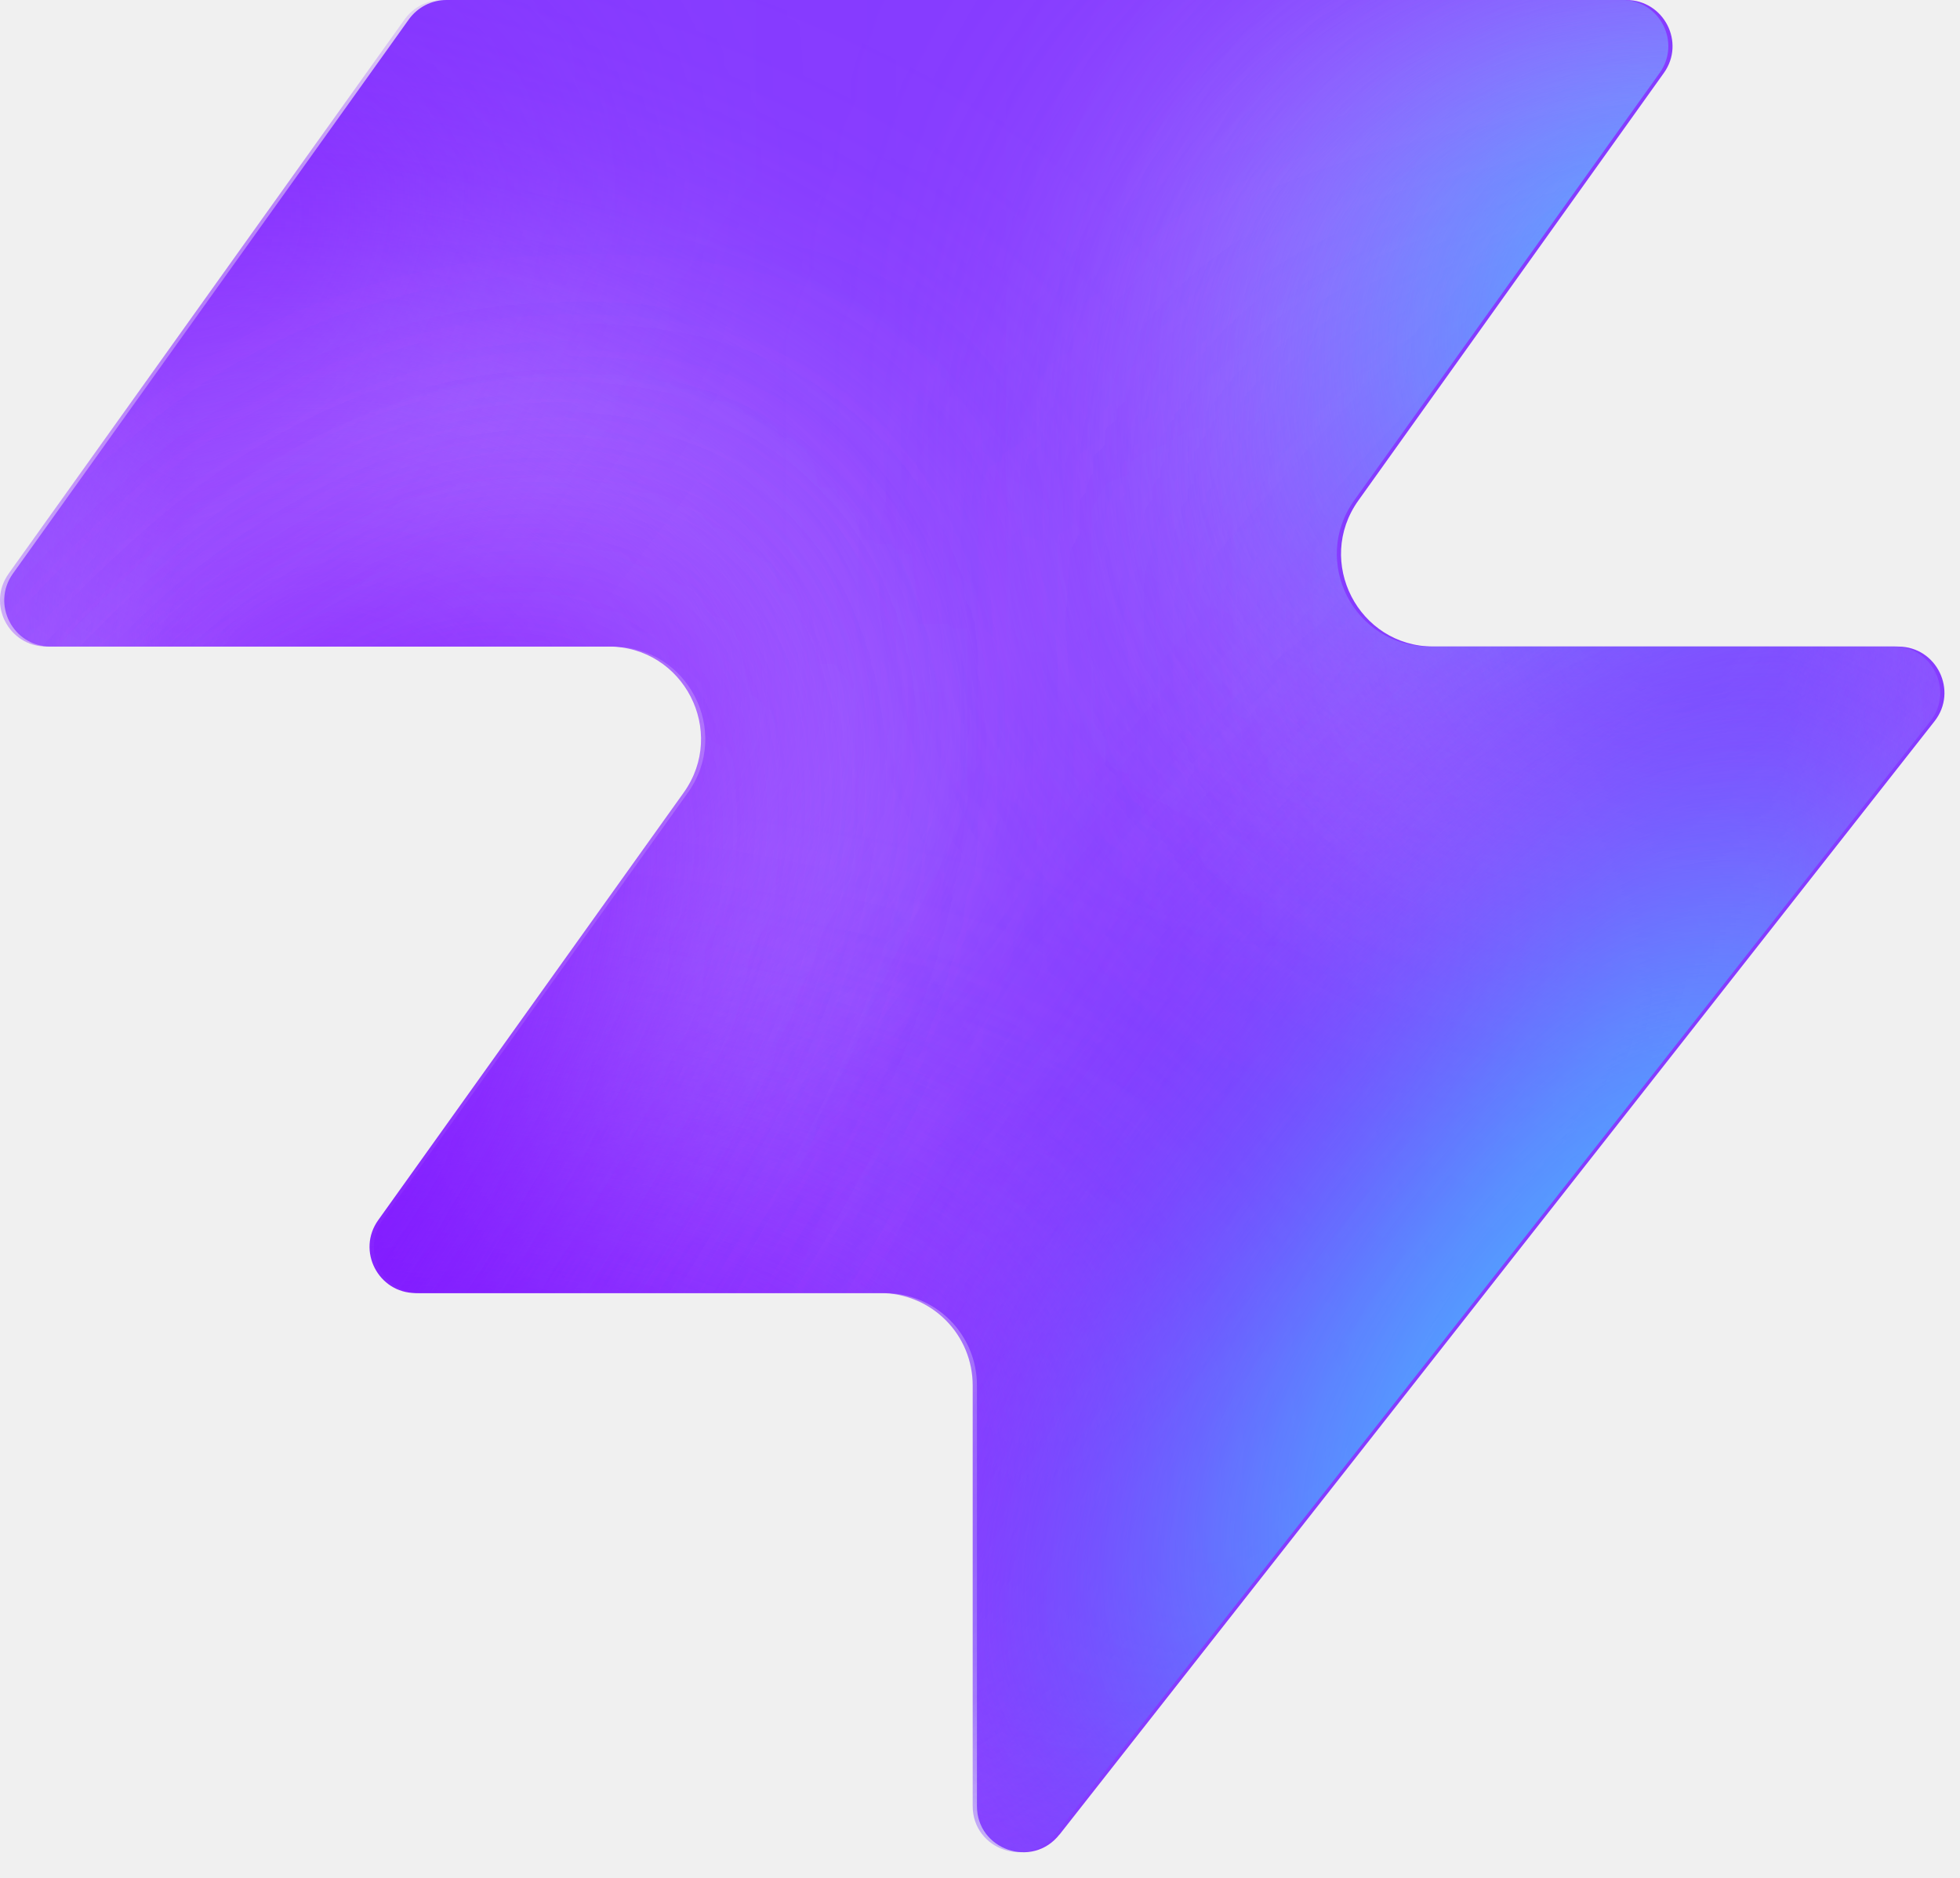
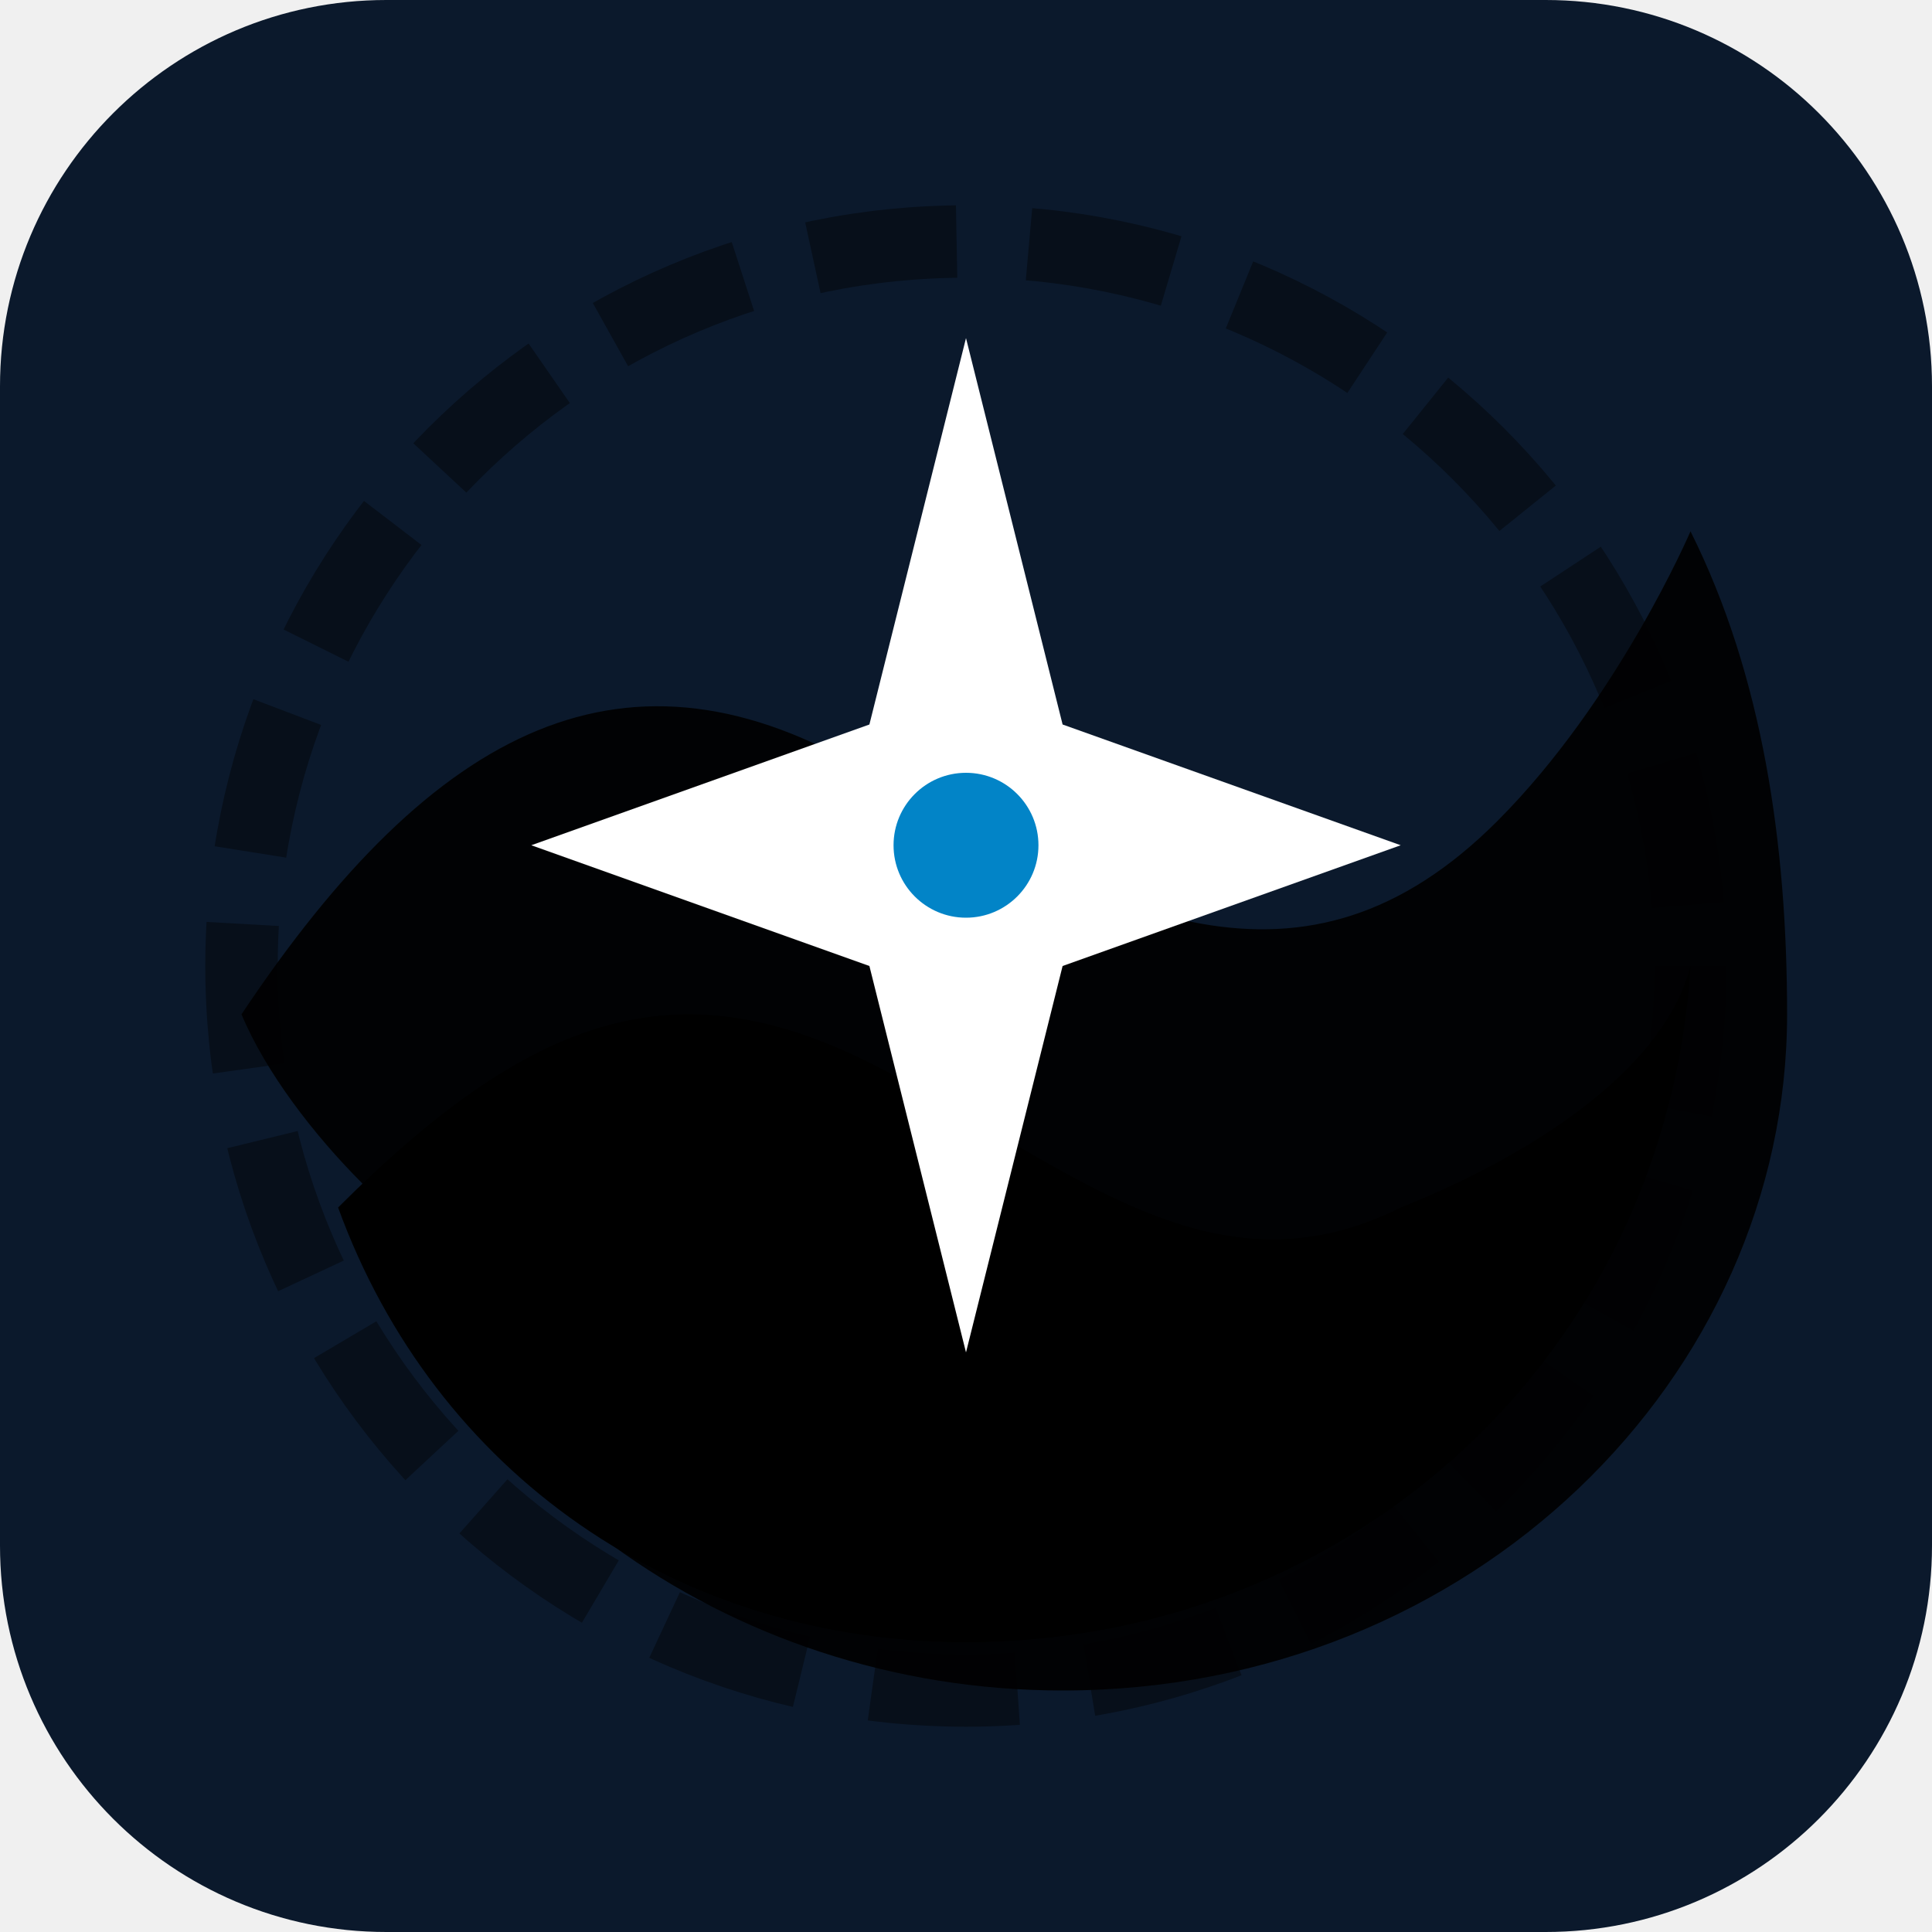
- <svg xmlns="http://www.w3.org/2000/svg" width="48" height="46" fill="none" viewBox="0 0 48 46">
-   <path fill="#863bff" d="M25.946 44.938c-.664.845-2.021.375-2.021-.698V33.937a2.26 2.26 0 0 0-2.262-2.262H10.287c-.92 0-1.456-1.04-.92-1.788l7.48-10.471c1.07-1.497 0-3.578-1.842-3.578H1.237c-.92 0-1.456-1.04-.92-1.788L10.013.474c.214-.297.556-.474.92-.474h28.894c.92 0 1.456 1.04.92 1.788l-7.48 10.471c-1.07 1.498 0 3.579 1.842 3.579h11.377c.943 0 1.473 1.088.89 1.83L25.947 44.94z" style="fill:#863bff;fill:color(display-p3 .525 .23 1);fill-opacity:1" />
-   <mask id="a" width="48" height="46" x="0" y="0" maskUnits="userSpaceOnUse" style="mask-type:alpha">
-     <path fill="#000" d="M25.842 44.938c-.664.844-2.021.375-2.021-.698V33.937a2.26 2.26 0 0 0-2.262-2.262H10.183c-.92 0-1.456-1.04-.92-1.788l7.48-10.471c1.07-1.498 0-3.579-1.842-3.579H1.133c-.92 0-1.456-1.04-.92-1.787L9.91.473c.214-.297.556-.474.92-.474h28.894c.92 0 1.456 1.04.92 1.788l-7.48 10.471c-1.07 1.498 0 3.578 1.842 3.578h11.377c.943 0 1.473 1.088.89 1.832L25.843 44.94z" style="fill:#000;fill-opacity:1" />
-   </mask>
-   <g mask="url(#a)">
-     <g filter="url(#b)">
-       <ellipse cx="5.508" cy="14.704" fill="#ede6ff" rx="5.508" ry="14.704" style="fill:#ede6ff;fill:color(display-p3 .927 .903 1);fill-opacity:1" transform="matrix(.00324 1 1 -.00324 -4.47 31.516)" />
-     </g>
-     <g filter="url(#c)">
-       <ellipse cx="10.399" cy="29.851" fill="#ede6ff" rx="10.399" ry="29.851" style="fill:#ede6ff;fill:color(display-p3 .927 .903 1);fill-opacity:1" transform="matrix(.00324 1 1 -.00324 -39.328 7.883)" />
-     </g>
-     <g filter="url(#d)">
-       <ellipse cx="5.508" cy="30.487" fill="#7e14ff" rx="5.508" ry="30.487" style="fill:#7e14ff;fill:color(display-p3 .492 .077 1);fill-opacity:1" transform="rotate(89.814 -25.913 -14.639)scale(1 -1)" />
-     </g>
-     <g filter="url(#e)">
-       <ellipse cx="5.508" cy="30.599" fill="#7e14ff" rx="5.508" ry="30.599" style="fill:#7e14ff;fill:color(display-p3 .492 .077 1);fill-opacity:1" transform="rotate(89.814 -32.644 -3.334)scale(1 -1)" />
-     </g>
-     <g filter="url(#f)">
-       <ellipse cx="5.508" cy="30.599" fill="#7e14ff" rx="5.508" ry="30.599" style="fill:#7e14ff;fill:color(display-p3 .492 .077 1);fill-opacity:1" transform="matrix(.00324 1 1 -.00324 -34.34 30.47)" />
-     </g>
-     <g filter="url(#g)">
-       <ellipse cx="14.072" cy="22.078" fill="#ede6ff" rx="14.072" ry="22.078" style="fill:#ede6ff;fill:color(display-p3 .927 .903 1);fill-opacity:1" transform="rotate(93.35 24.506 48.493)scale(-1 1)" />
-     </g>
-     <g filter="url(#h)">
-       <ellipse cx="3.47" cy="21.501" fill="#7e14ff" rx="3.47" ry="21.501" style="fill:#7e14ff;fill:color(display-p3 .492 .077 1);fill-opacity:1" transform="rotate(89.009 28.708 47.59)scale(-1 1)" />
-     </g>
-     <g filter="url(#i)">
-       <ellipse cx="3.47" cy="21.501" fill="#7e14ff" rx="3.47" ry="21.501" style="fill:#7e14ff;fill:color(display-p3 .492 .077 1);fill-opacity:1" transform="rotate(89.009 28.708 47.59)scale(-1 1)" />
-     </g>
-     <g filter="url(#j)">
-       <ellipse cx=".387" cy="8.972" fill="#7e14ff" rx="4.407" ry="29.108" style="fill:#7e14ff;fill:color(display-p3 .492 .077 1);fill-opacity:1" transform="rotate(39.51 .387 8.972)" />
-     </g>
-     <g filter="url(#k)">
-       <ellipse cx="47.523" cy="-6.092" fill="#7e14ff" rx="4.407" ry="29.108" style="fill:#7e14ff;fill:color(display-p3 .492 .077 1);fill-opacity:1" transform="rotate(37.892 47.523 -6.092)" />
-     </g>
-     <g filter="url(#l)">
-       <ellipse cx="41.412" cy="6.333" fill="#47bfff" rx="5.971" ry="9.665" style="fill:#47bfff;fill:color(display-p3 .28 .748 1);fill-opacity:1" transform="rotate(37.892 41.412 6.333)" />
-     </g>
-     <g filter="url(#m)">
-       <ellipse cx="-1.879" cy="38.332" fill="#7e14ff" rx="4.407" ry="29.108" style="fill:#7e14ff;fill:color(display-p3 .492 .077 1);fill-opacity:1" transform="rotate(37.892 -1.88 38.332)" />
-     </g>
-     <g filter="url(#n)">
-       <ellipse cx="-1.879" cy="38.332" fill="#7e14ff" rx="4.407" ry="29.108" style="fill:#7e14ff;fill:color(display-p3 .492 .077 1);fill-opacity:1" transform="rotate(37.892 -1.88 38.332)" />
-     </g>
-     <g filter="url(#o)">
-       <ellipse cx="35.651" cy="29.907" fill="#7e14ff" rx="4.407" ry="29.108" style="fill:#7e14ff;fill:color(display-p3 .492 .077 1);fill-opacity:1" transform="rotate(37.892 35.651 29.907)" />
-     </g>
-     <g filter="url(#p)">
-       <ellipse cx="38.418" cy="32.4" fill="#47bfff" rx="5.971" ry="15.297" style="fill:#47bfff;fill:color(display-p3 .28 .748 1);fill-opacity:1" transform="rotate(37.892 38.418 32.4)" />
-     </g>
-   </g>
+ <svg xmlns="http://www.w3.org/2000/svg" viewBox="0 0 40 40" width="40" height="40" fill="none">
  <defs>
-     <filter id="b" width="60.045" height="41.654" x="-19.77" y="16.149" color-interpolation-filters="sRGB" filterUnits="userSpaceOnUse">
-       <feFlood flood-opacity="0" result="BackgroundImageFix" />
-       <feBlend in="SourceGraphic" in2="BackgroundImageFix" result="shape" />
-       <feGaussianBlur result="effect1_foregroundBlur_2002_17158" stdDeviation="7.659" />
-     </filter>
-     <filter id="c" width="90.34" height="51.437" x="-54.613" y="-7.533" color-interpolation-filters="sRGB" filterUnits="userSpaceOnUse">
-       <feFlood flood-opacity="0" result="BackgroundImageFix" />
-       <feBlend in="SourceGraphic" in2="BackgroundImageFix" result="shape" />
-       <feGaussianBlur result="effect1_foregroundBlur_2002_17158" stdDeviation="7.659" />
-     </filter>
-     <filter id="d" width="79.355" height="29.4" x="-49.64" y="2.03" color-interpolation-filters="sRGB" filterUnits="userSpaceOnUse">
-       <feFlood flood-opacity="0" result="BackgroundImageFix" />
-       <feBlend in="SourceGraphic" in2="BackgroundImageFix" result="shape" />
-       <feGaussianBlur result="effect1_foregroundBlur_2002_17158" stdDeviation="4.596" />
-     </filter>
-     <filter id="e" width="79.579" height="29.4" x="-45.045" y="20.029" color-interpolation-filters="sRGB" filterUnits="userSpaceOnUse">
-       <feFlood flood-opacity="0" result="BackgroundImageFix" />
-       <feBlend in="SourceGraphic" in2="BackgroundImageFix" result="shape" />
-       <feGaussianBlur result="effect1_foregroundBlur_2002_17158" stdDeviation="4.596" />
-     </filter>
-     <filter id="f" width="79.579" height="29.4" x="-43.513" y="21.178" color-interpolation-filters="sRGB" filterUnits="userSpaceOnUse">
-       <feFlood flood-opacity="0" result="BackgroundImageFix" />
-       <feBlend in="SourceGraphic" in2="BackgroundImageFix" result="shape" />
-       <feGaussianBlur result="effect1_foregroundBlur_2002_17158" stdDeviation="4.596" />
-     </filter>
-     <filter id="g" width="74.749" height="58.852" x="15.756" y="-17.901" color-interpolation-filters="sRGB" filterUnits="userSpaceOnUse">
-       <feFlood flood-opacity="0" result="BackgroundImageFix" />
-       <feBlend in="SourceGraphic" in2="BackgroundImageFix" result="shape" />
-       <feGaussianBlur result="effect1_foregroundBlur_2002_17158" stdDeviation="7.659" />
-     </filter>
-     <filter id="h" width="61.377" height="25.362" x="23.548" y="2.284" color-interpolation-filters="sRGB" filterUnits="userSpaceOnUse">
-       <feFlood flood-opacity="0" result="BackgroundImageFix" />
-       <feBlend in="SourceGraphic" in2="BackgroundImageFix" result="shape" />
-       <feGaussianBlur result="effect1_foregroundBlur_2002_17158" stdDeviation="4.596" />
-     </filter>
-     <filter id="i" width="61.377" height="25.362" x="23.548" y="2.284" color-interpolation-filters="sRGB" filterUnits="userSpaceOnUse">
-       <feFlood flood-opacity="0" result="BackgroundImageFix" />
-       <feBlend in="SourceGraphic" in2="BackgroundImageFix" result="shape" />
-       <feGaussianBlur result="effect1_foregroundBlur_2002_17158" stdDeviation="4.596" />
-     </filter>
-     <filter id="j" width="56.045" height="63.649" x="-27.636" y="-22.853" color-interpolation-filters="sRGB" filterUnits="userSpaceOnUse">
-       <feFlood flood-opacity="0" result="BackgroundImageFix" />
-       <feBlend in="SourceGraphic" in2="BackgroundImageFix" result="shape" />
-       <feGaussianBlur result="effect1_foregroundBlur_2002_17158" stdDeviation="4.596" />
-     </filter>
-     <filter id="k" width="54.814" height="64.646" x="20.116" y="-38.415" color-interpolation-filters="sRGB" filterUnits="userSpaceOnUse">
-       <feFlood flood-opacity="0" result="BackgroundImageFix" />
-       <feBlend in="SourceGraphic" in2="BackgroundImageFix" result="shape" />
-       <feGaussianBlur result="effect1_foregroundBlur_2002_17158" stdDeviation="4.596" />
-     </filter>
-     <filter id="l" width="33.541" height="35.313" x="24.641" y="-11.323" color-interpolation-filters="sRGB" filterUnits="userSpaceOnUse">
-       <feFlood flood-opacity="0" result="BackgroundImageFix" />
-       <feBlend in="SourceGraphic" in2="BackgroundImageFix" result="shape" />
-       <feGaussianBlur result="effect1_foregroundBlur_2002_17158" stdDeviation="4.596" />
-     </filter>
-     <filter id="m" width="54.814" height="64.646" x="-29.286" y="6.009" color-interpolation-filters="sRGB" filterUnits="userSpaceOnUse">
-       <feFlood flood-opacity="0" result="BackgroundImageFix" />
-       <feBlend in="SourceGraphic" in2="BackgroundImageFix" result="shape" />
-       <feGaussianBlur result="effect1_foregroundBlur_2002_17158" stdDeviation="4.596" />
-     </filter>
-     <filter id="n" width="54.814" height="64.646" x="-29.286" y="6.009" color-interpolation-filters="sRGB" filterUnits="userSpaceOnUse">
-       <feFlood flood-opacity="0" result="BackgroundImageFix" />
-       <feBlend in="SourceGraphic" in2="BackgroundImageFix" result="shape" />
-       <feGaussianBlur result="effect1_foregroundBlur_2002_17158" stdDeviation="4.596" />
-     </filter>
-     <filter id="o" width="54.814" height="64.646" x="8.244" y="-2.416" color-interpolation-filters="sRGB" filterUnits="userSpaceOnUse">
-       <feFlood flood-opacity="0" result="BackgroundImageFix" />
-       <feBlend in="SourceGraphic" in2="BackgroundImageFix" result="shape" />
-       <feGaussianBlur result="effect1_foregroundBlur_2002_17158" stdDeviation="4.596" />
-     </filter>
-     <filter id="p" width="39.409" height="43.623" x="18.713" y="10.588" color-interpolation-filters="sRGB" filterUnits="userSpaceOnUse">
-       <feFlood flood-opacity="0" result="BackgroundImageFix" />
-       <feBlend in="SourceGraphic" in2="BackgroundImageFix" result="shape" />
-       <feGaussianBlur result="effect1_foregroundBlur_2002_17158" stdDeviation="4.596" />
-     </filter>
+     <linearGradient id="neerWaveGrad" x1="4" y1="4" x2="36" y2="36" gradientUnits="userSpaceOnUse">
+       <stop offset="0%" stopColor="#0284c7" />
+       <stop offset="50%" stopColor="#0ea5e9" />
+       <stop offset="100%" stopColor="#06b6d4" />
+     </linearGradient>
+     <linearGradient id="neerDeepGrad" x1="8" y1="20" x2="32" y2="36" gradientUnits="userSpaceOnUse">
+       <stop offset="0%" stopColor="#0369a1" />
+       <stop offset="100%" stopColor="#0c4a6e" />
+     </linearGradient>
  </defs>
+   <rect width="40" height="40" rx="8" fill="#0B192C" />
+   <circle cx="20" cy="20" r="15" stroke="url(#neerWaveGrad)" stroke-width="1.5" stroke-dasharray="3 1.5" opacity="0.4" />
+   <path d="M7 25C11 21 14 20 18 22C22 24 25 27 29 25C32 23.8 34.5 22 35 20C34.5 28 28 34 20 34C14 34 9 30.5 7 25Z" fill="url(#neerDeepGrad)" />
+   <path d="M5 21C9 15 13 13 18 16C23 19 27 21 31 17C33.5 14.5 35 11 35 11C36.5 14 37 17.5 37 21C37 28.5 30.5 35 22 35C15 35 9 30.5 7.5 24.5C6.5 23.5 5.5 22.2 5 21Z" fill="url(#neerWaveGrad)" fill-opacity="0.9" />
+   <polygon points="20,7 22,15 29,17.5 22,20 20,28 18,20 11,17.5 18,15" fill="#ffffff" />
+   <circle cx="20" cy="17.5" r="1.5" fill="#0284c7" />
</svg>
